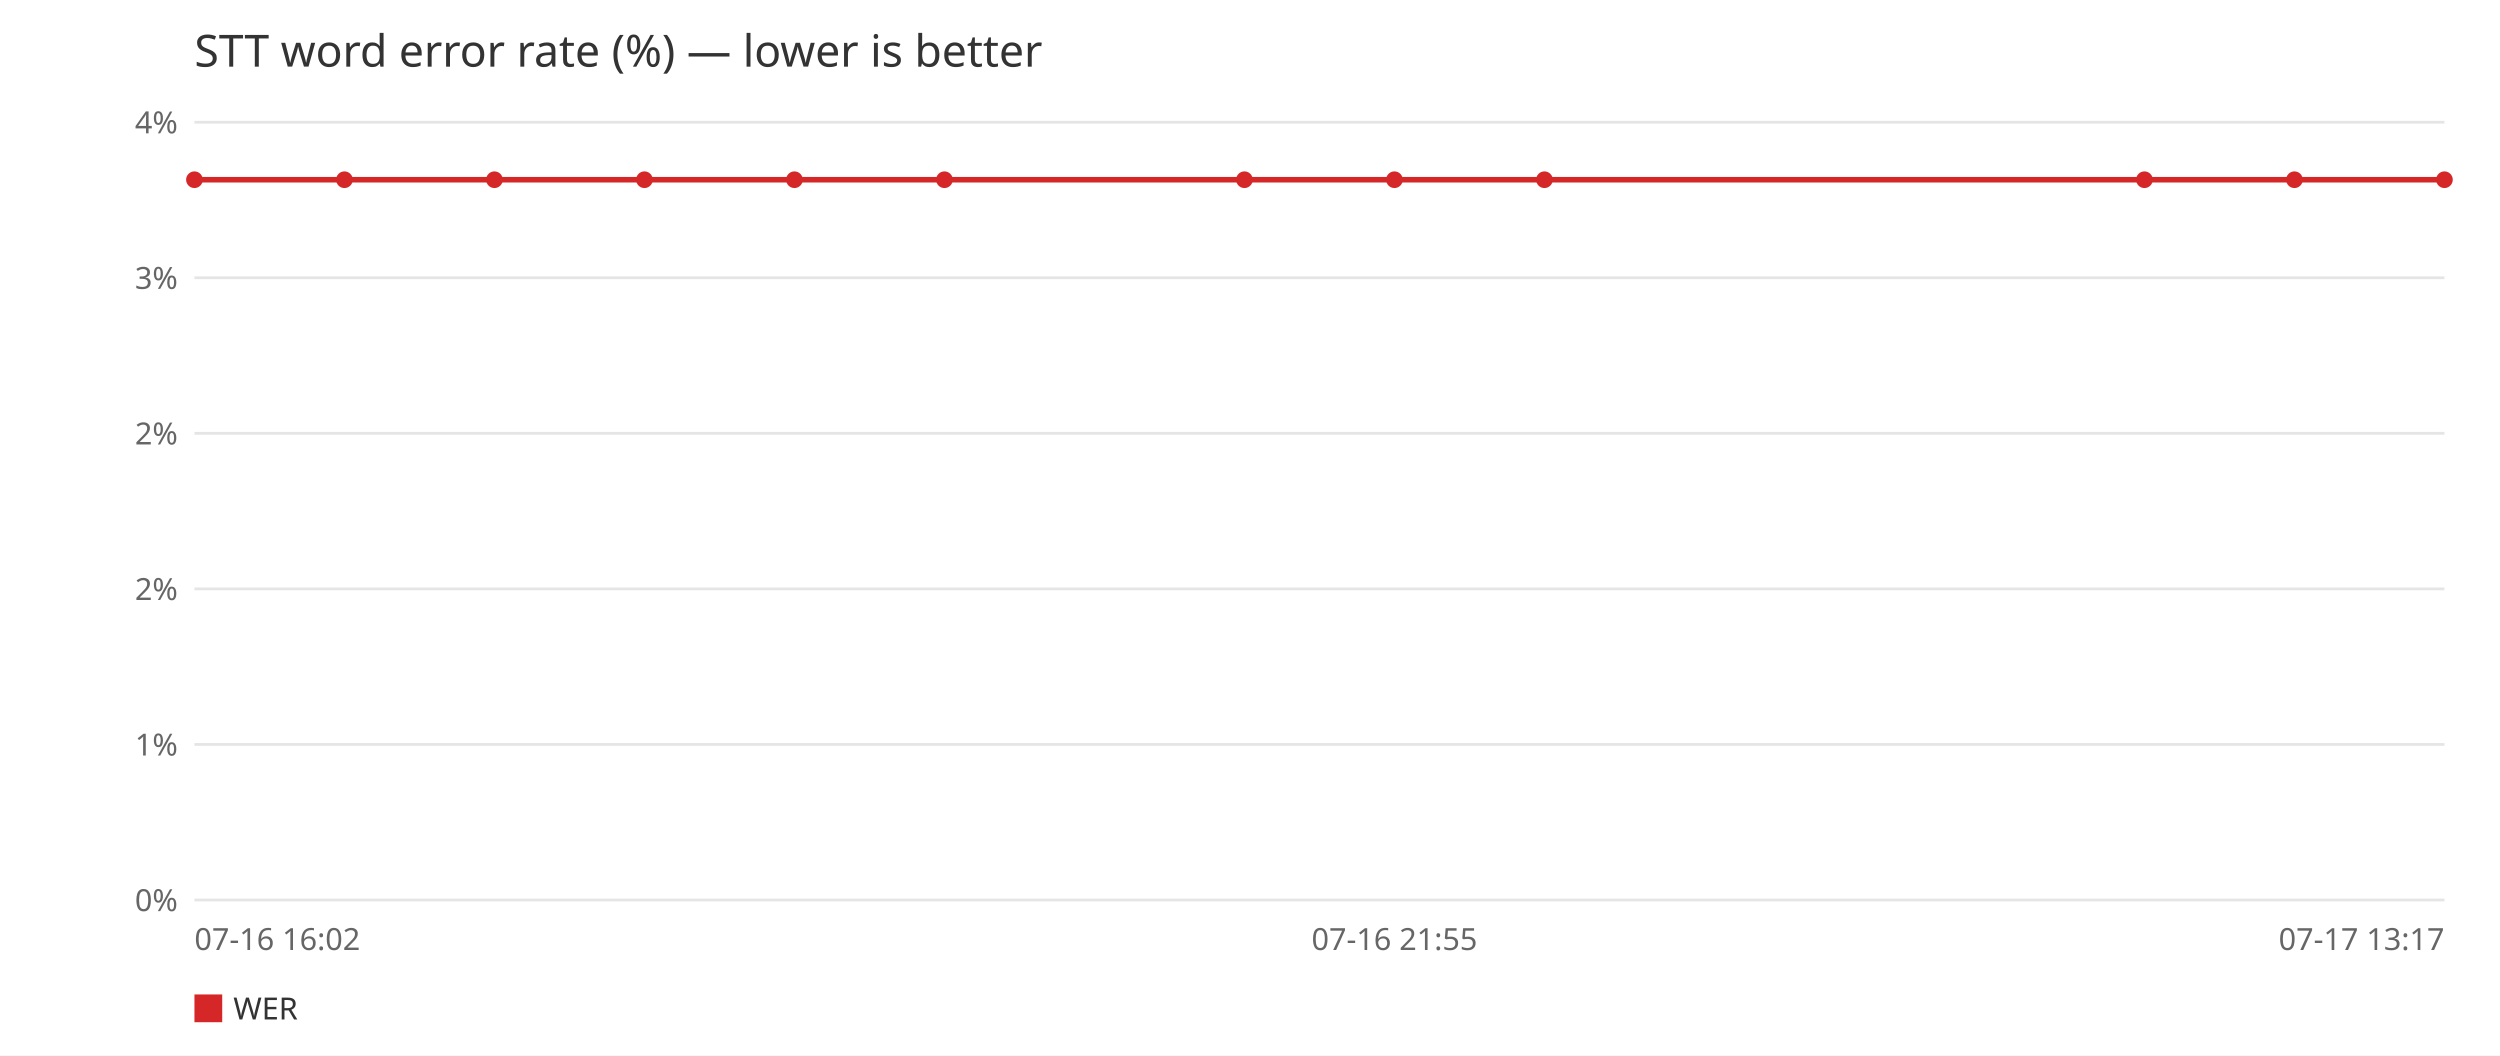
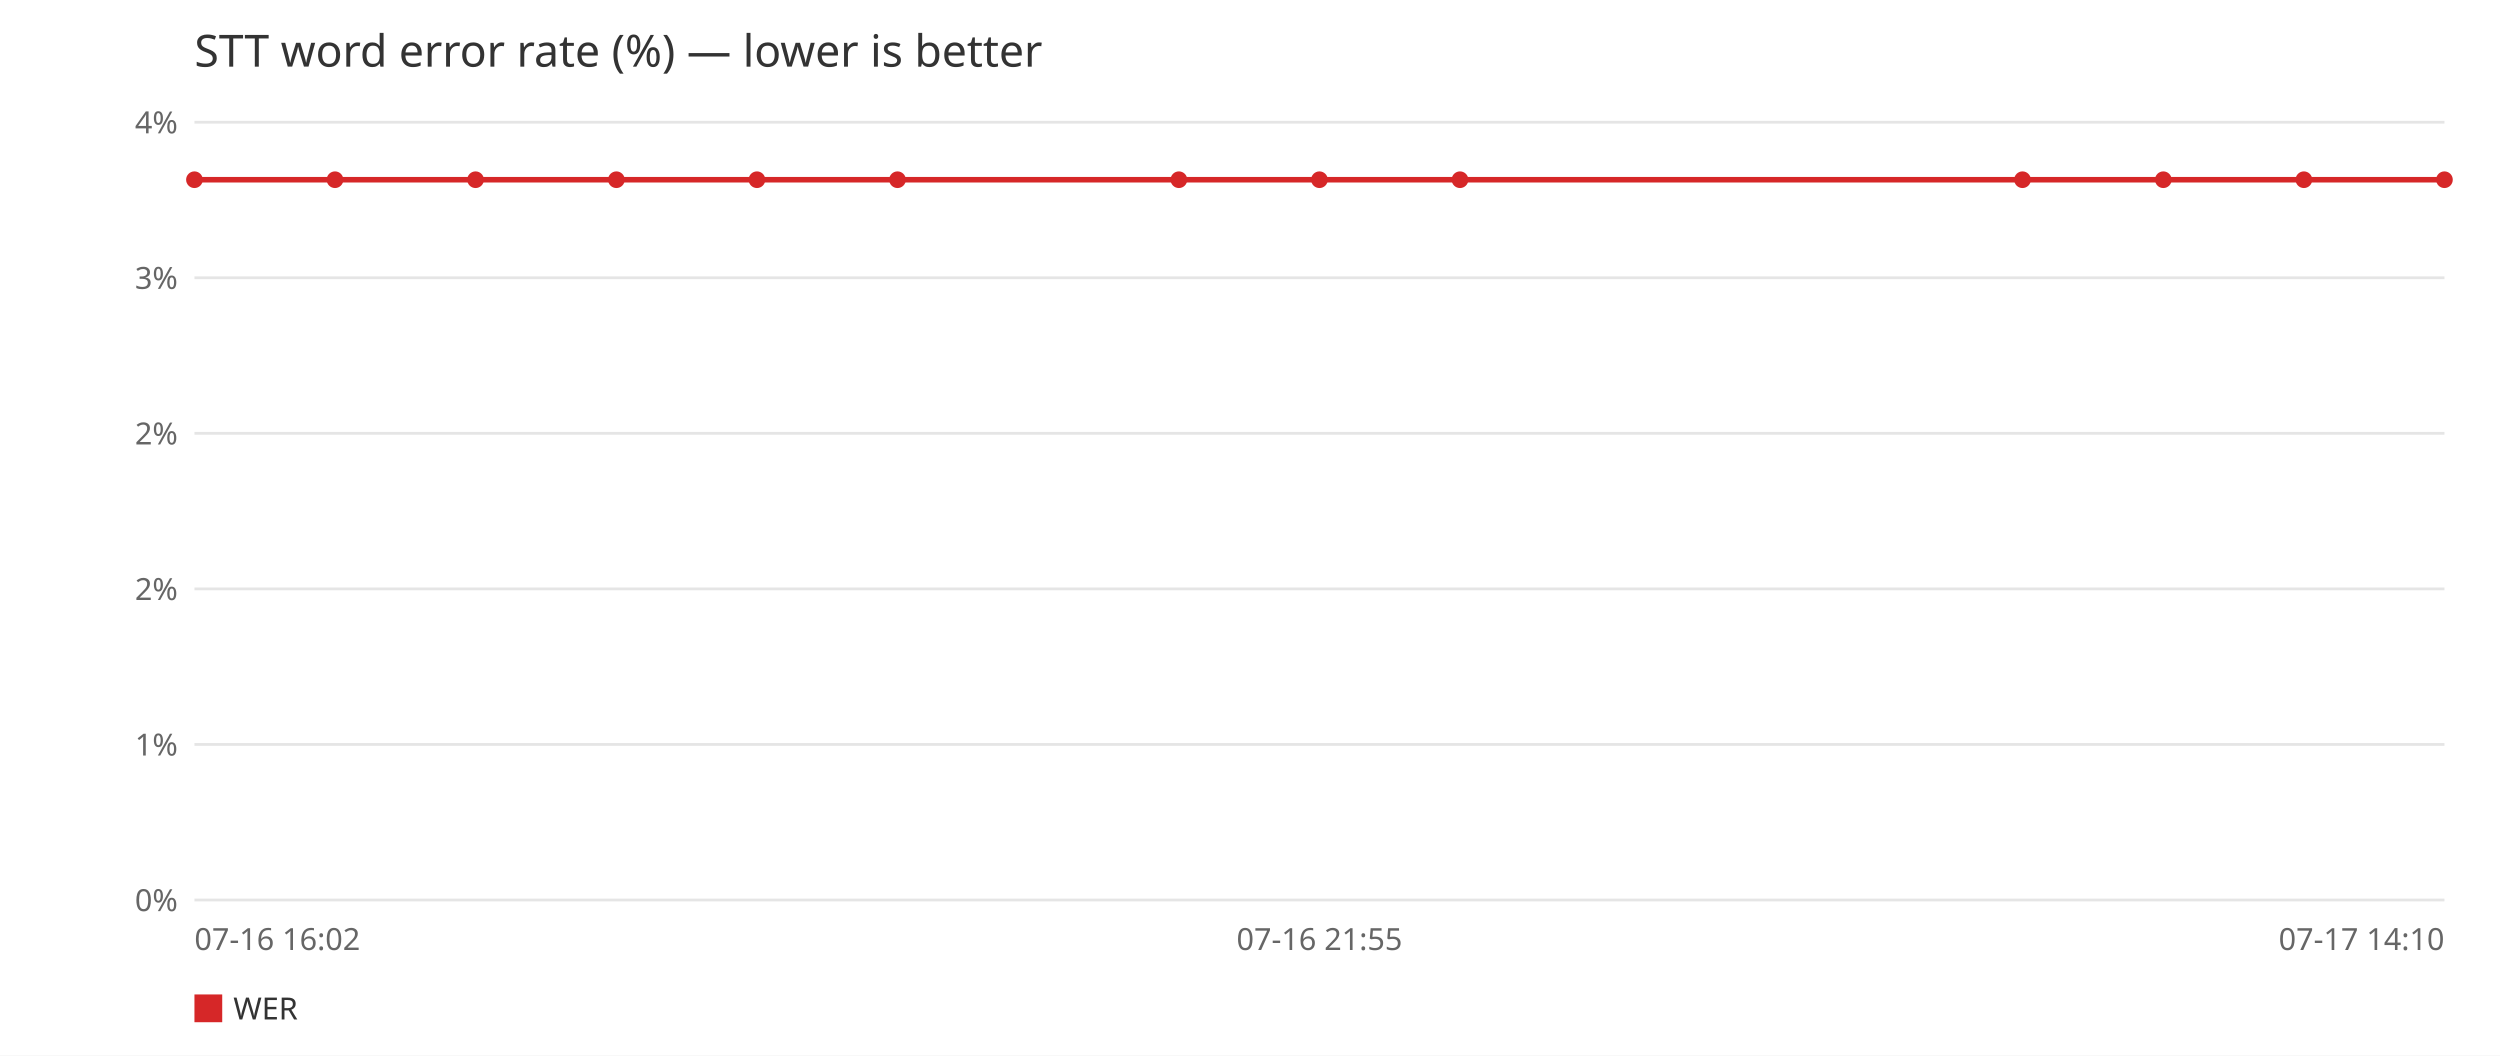
<svg xmlns="http://www.w3.org/2000/svg" width="900" height="380" viewBox="0 0 900 380" font-family="sans-serif">
  <rect width="900" height="380" fill="white" />
  <text x="70" y="24" font-size="16" fill="#333">STT word error rate (%) — lower is better</text>
  <line x1="70" y1="324.0" x2="880" y2="324.0" stroke="#e5e5e5" />
  <text x="64" y="328.0" font-size="11" fill="#666" text-anchor="end">0%</text>
  <line x1="70" y1="268.0" x2="880" y2="268.0" stroke="#e5e5e5" />
  <text x="64" y="272.0" font-size="11" fill="#666" text-anchor="end">1%</text>
  <line x1="70" y1="212.0" x2="880" y2="212.0" stroke="#e5e5e5" />
  <text x="64" y="216.0" font-size="11" fill="#666" text-anchor="end">2%</text>
  <line x1="70" y1="156.0" x2="880" y2="156.0" stroke="#e5e5e5" />
  <text x="64" y="160.0" font-size="11" fill="#666" text-anchor="end">2%</text>
  <line x1="70" y1="100.0" x2="880" y2="100.0" stroke="#e5e5e5" />
  <text x="64" y="104.0" font-size="11" fill="#666" text-anchor="end">3%</text>
  <line x1="70" y1="44.0" x2="880" y2="44.0" stroke="#e5e5e5" />
  <text x="64" y="48.0" font-size="11" fill="#666" text-anchor="end">4%</text>
  <text x="70.0" y="342" font-size="11" fill="#666" text-anchor="start">07-16 16:02</text>
-   <text x="502.0" y="342" font-size="11" fill="#666" text-anchor="middle">07-16 21:55</text>
-   <text x="880.0" y="342" font-size="11" fill="#666" text-anchor="end">07-17 13:17</text>
-   <polyline points="70.0,64.7 124.0,64.7 178.0,64.7 232.0,64.7 286.0,64.7 340.0,64.7 448.0,64.7 502.0,64.7 556.0,64.7 772.0,64.7 826.0,64.7 880.0,64.7" fill="none" stroke="#d62728" stroke-width="2" />
+   <text x="475.0" y="342" font-size="11" fill="#666" text-anchor="middle">07-16 21:55</text>
+   <text x="880.0" y="342" font-size="11" fill="#666" text-anchor="end">07-17 14:10</text>
+   <polyline points="70.0,64.7 120.6,64.7 171.2,64.7 221.9,64.7 272.5,64.7 323.1,64.7 424.4,64.7 475.0,64.7 525.6,64.7 728.1,64.7 778.8,64.7 829.4,64.7 880.0,64.7" fill="none" stroke="#d62728" stroke-width="2" />
  <circle cx="70.0" cy="64.7" r="3" fill="#d62728" />
-   <circle cx="124.0" cy="64.7" r="3" fill="#d62728" />
-   <circle cx="178.0" cy="64.7" r="3" fill="#d62728" />
-   <circle cx="232.0" cy="64.7" r="3" fill="#d62728" />
-   <circle cx="286.0" cy="64.7" r="3" fill="#d62728" />
-   <circle cx="340.0" cy="64.7" r="3" fill="#d62728" />
-   <circle cx="448.0" cy="64.7" r="3" fill="#d62728" />
-   <circle cx="502.0" cy="64.7" r="3" fill="#d62728" />
-   <circle cx="556.0" cy="64.7" r="3" fill="#d62728" />
-   <circle cx="772.0" cy="64.7" r="3" fill="#d62728" />
-   <circle cx="826.0" cy="64.7" r="3" fill="#d62728" />
+   <circle cx="120.6" cy="64.7" r="3" fill="#d62728" />
+   <circle cx="171.2" cy="64.7" r="3" fill="#d62728" />
+   <circle cx="221.9" cy="64.7" r="3" fill="#d62728" />
+   <circle cx="272.5" cy="64.7" r="3" fill="#d62728" />
+   <circle cx="323.1" cy="64.7" r="3" fill="#d62728" />
+   <circle cx="424.4" cy="64.7" r="3" fill="#d62728" />
+   <circle cx="475.0" cy="64.7" r="3" fill="#d62728" />
+   <circle cx="525.6" cy="64.7" r="3" fill="#d62728" />
+   <circle cx="728.1" cy="64.7" r="3" fill="#d62728" />
+   <circle cx="778.8" cy="64.7" r="3" fill="#d62728" />
+   <circle cx="829.4" cy="64.7" r="3" fill="#d62728" />
  <circle cx="880.0" cy="64.7" r="3" fill="#d62728" />
  <rect x="70.0" y="358" width="10" height="10" fill="#d62728" />
  <text x="84.0" y="367" font-size="11" fill="#333">WER</text>
</svg>
